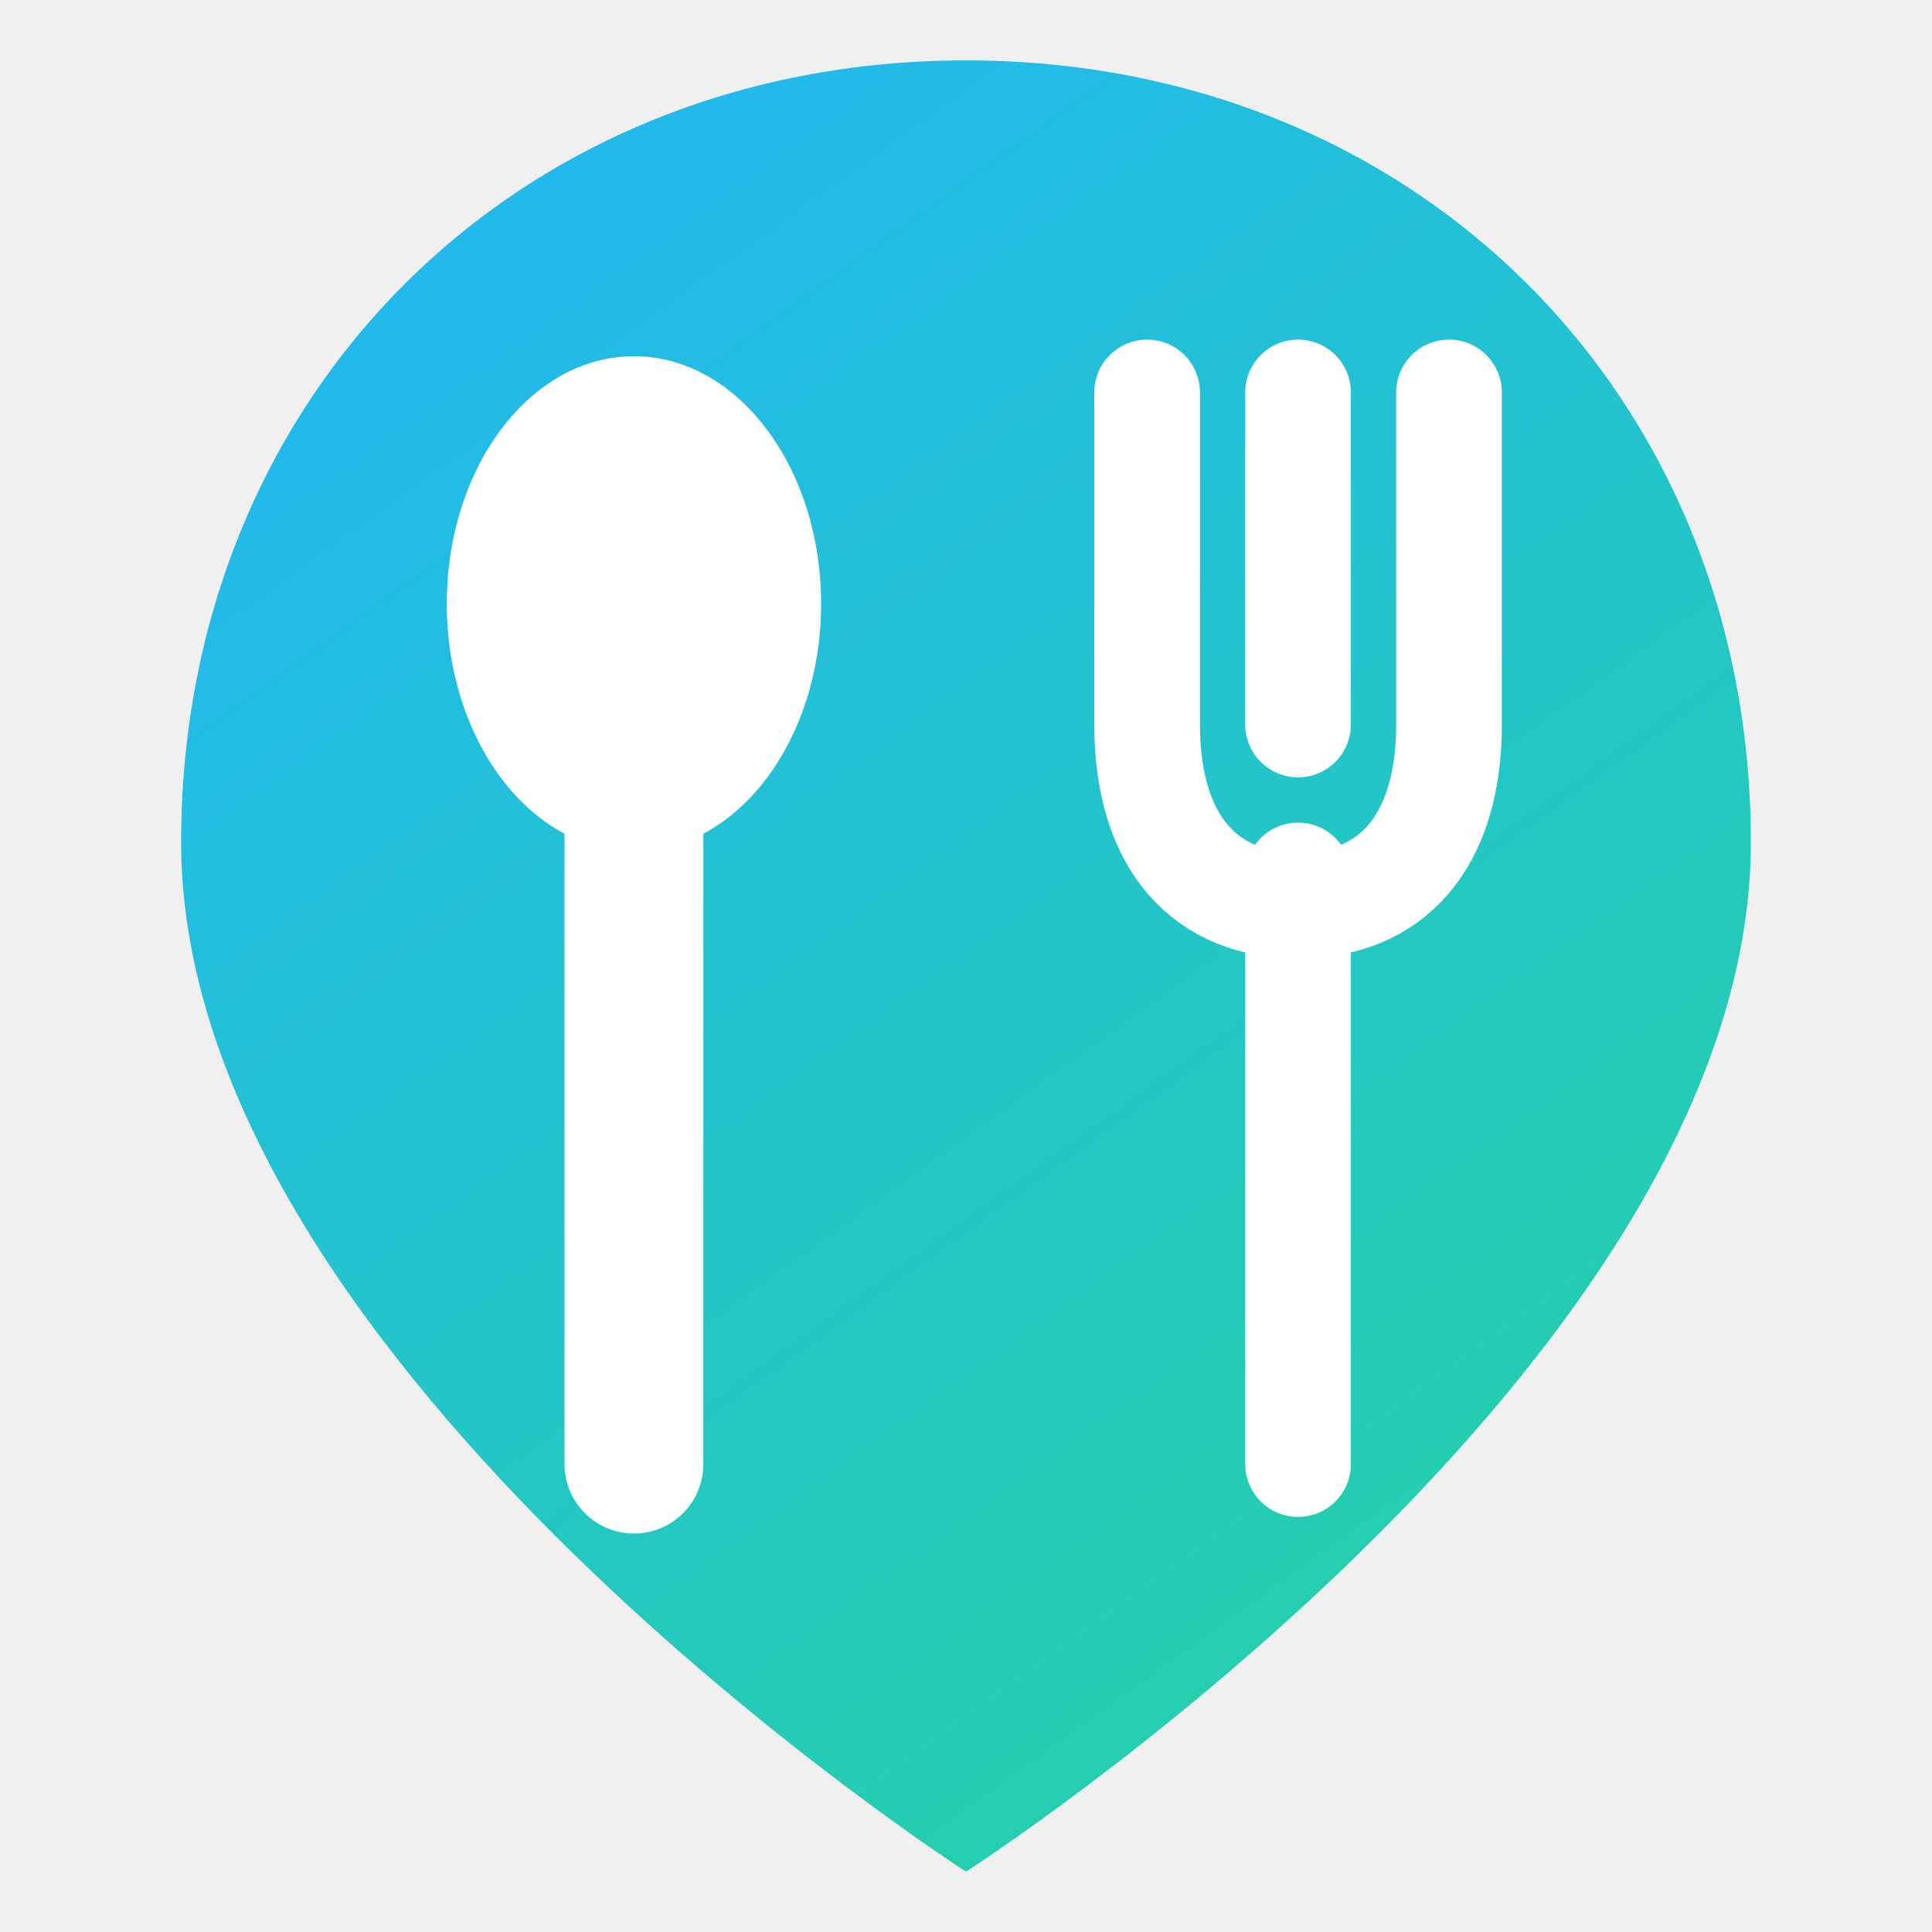
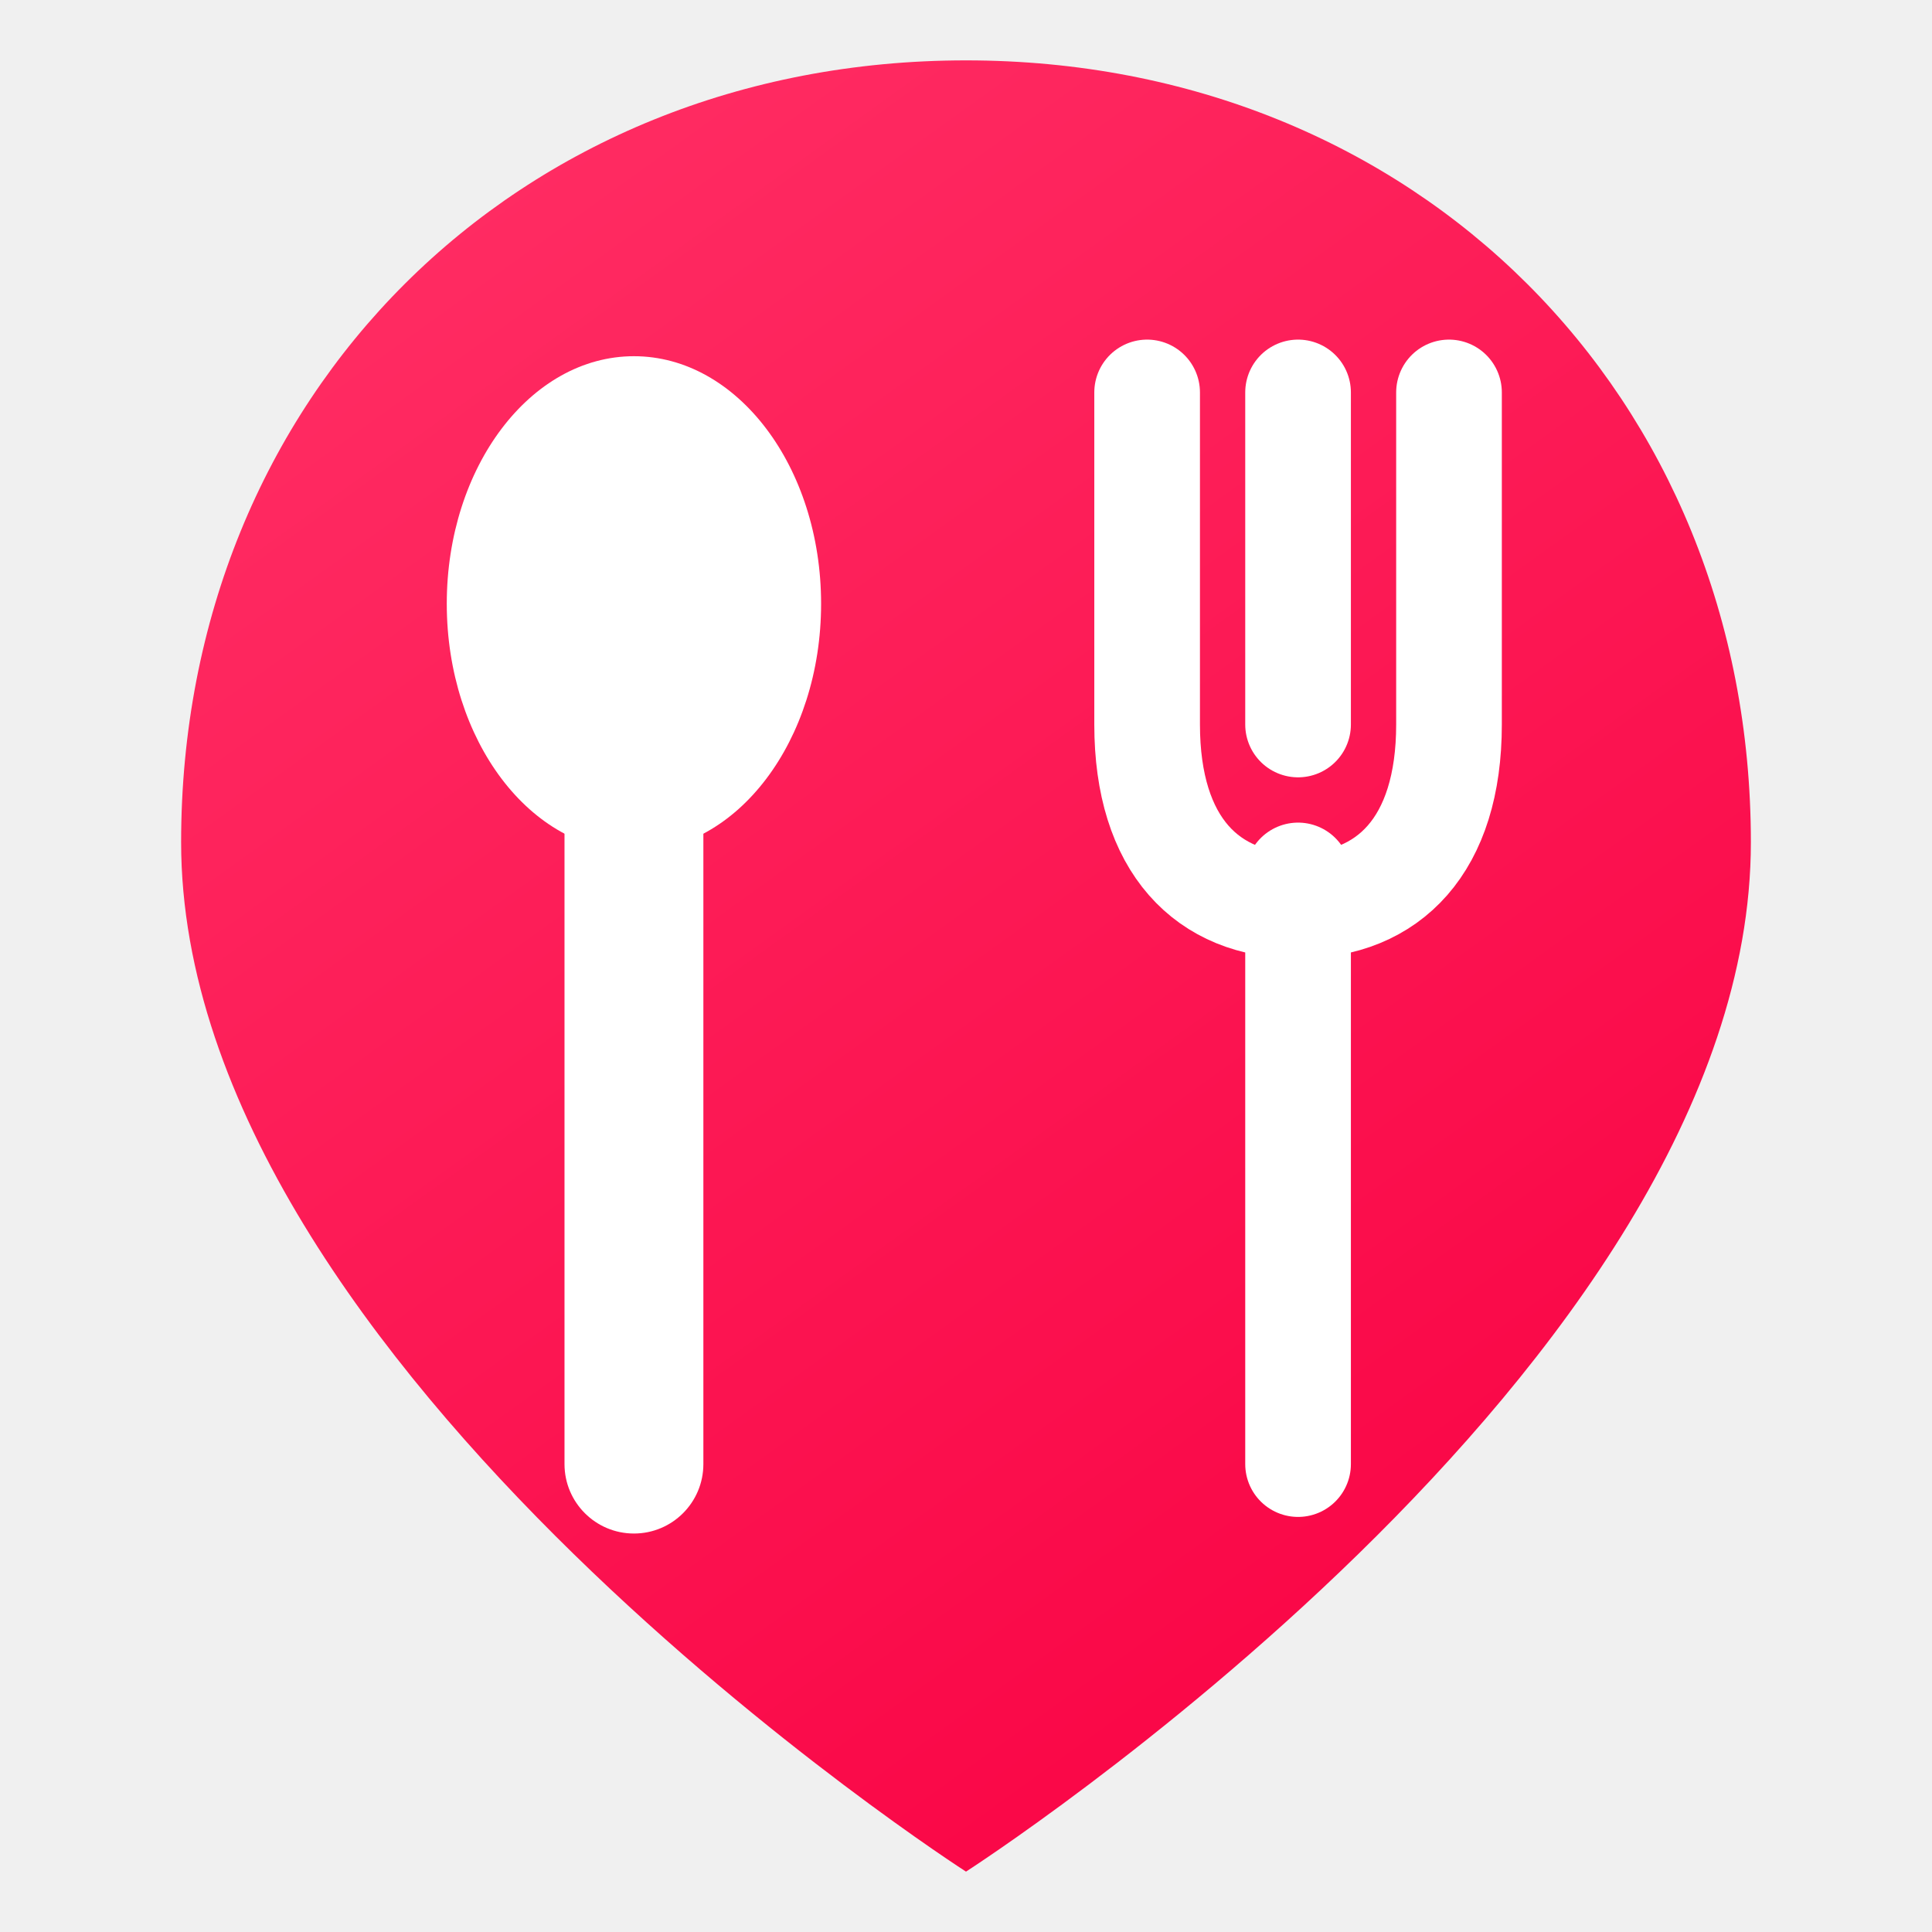
<svg xmlns="http://www.w3.org/2000/svg" viewBox="0 0 64 64" role="img" aria-label="RestoBox">
  <defs>
    <linearGradient id="restobox" x1="14" y1="8" x2="50" y2="58" gradientUnits="userSpaceOnUse">
-       <stop stop-color="#22b9ee" />
-       <stop offset="1" stop-color="#24d1a5" />
+       <stop stop-color="#ff2b62" />
+       <stop offset="1" stop-color="#f90344" />
    </linearGradient>
  </defs>
  <path fill="url(#restobox)" d="M32 2C17.1 2 6 13.1 6 27.9 6 45.3 32 62 32 62s26-16.7 26-34.1C58 13.1 46.9 2 32 2Z" />
  <ellipse cx="21" cy="20" rx="6.2" ry="8.2" fill="#fff" />
  <path d="M18.7 25h4.6v23.5a2.3 2.3 0 0 1-4.6 0V25Z" fill="#fff" />
  <path d="M38 13v11m5-11v11m5-11v11M38 24c0 4 2 6 5 6s5-2 5-6M43 29v19.5" fill="none" stroke="#fff" stroke-width="3.5" stroke-linecap="round" stroke-linejoin="round" />
</svg>
